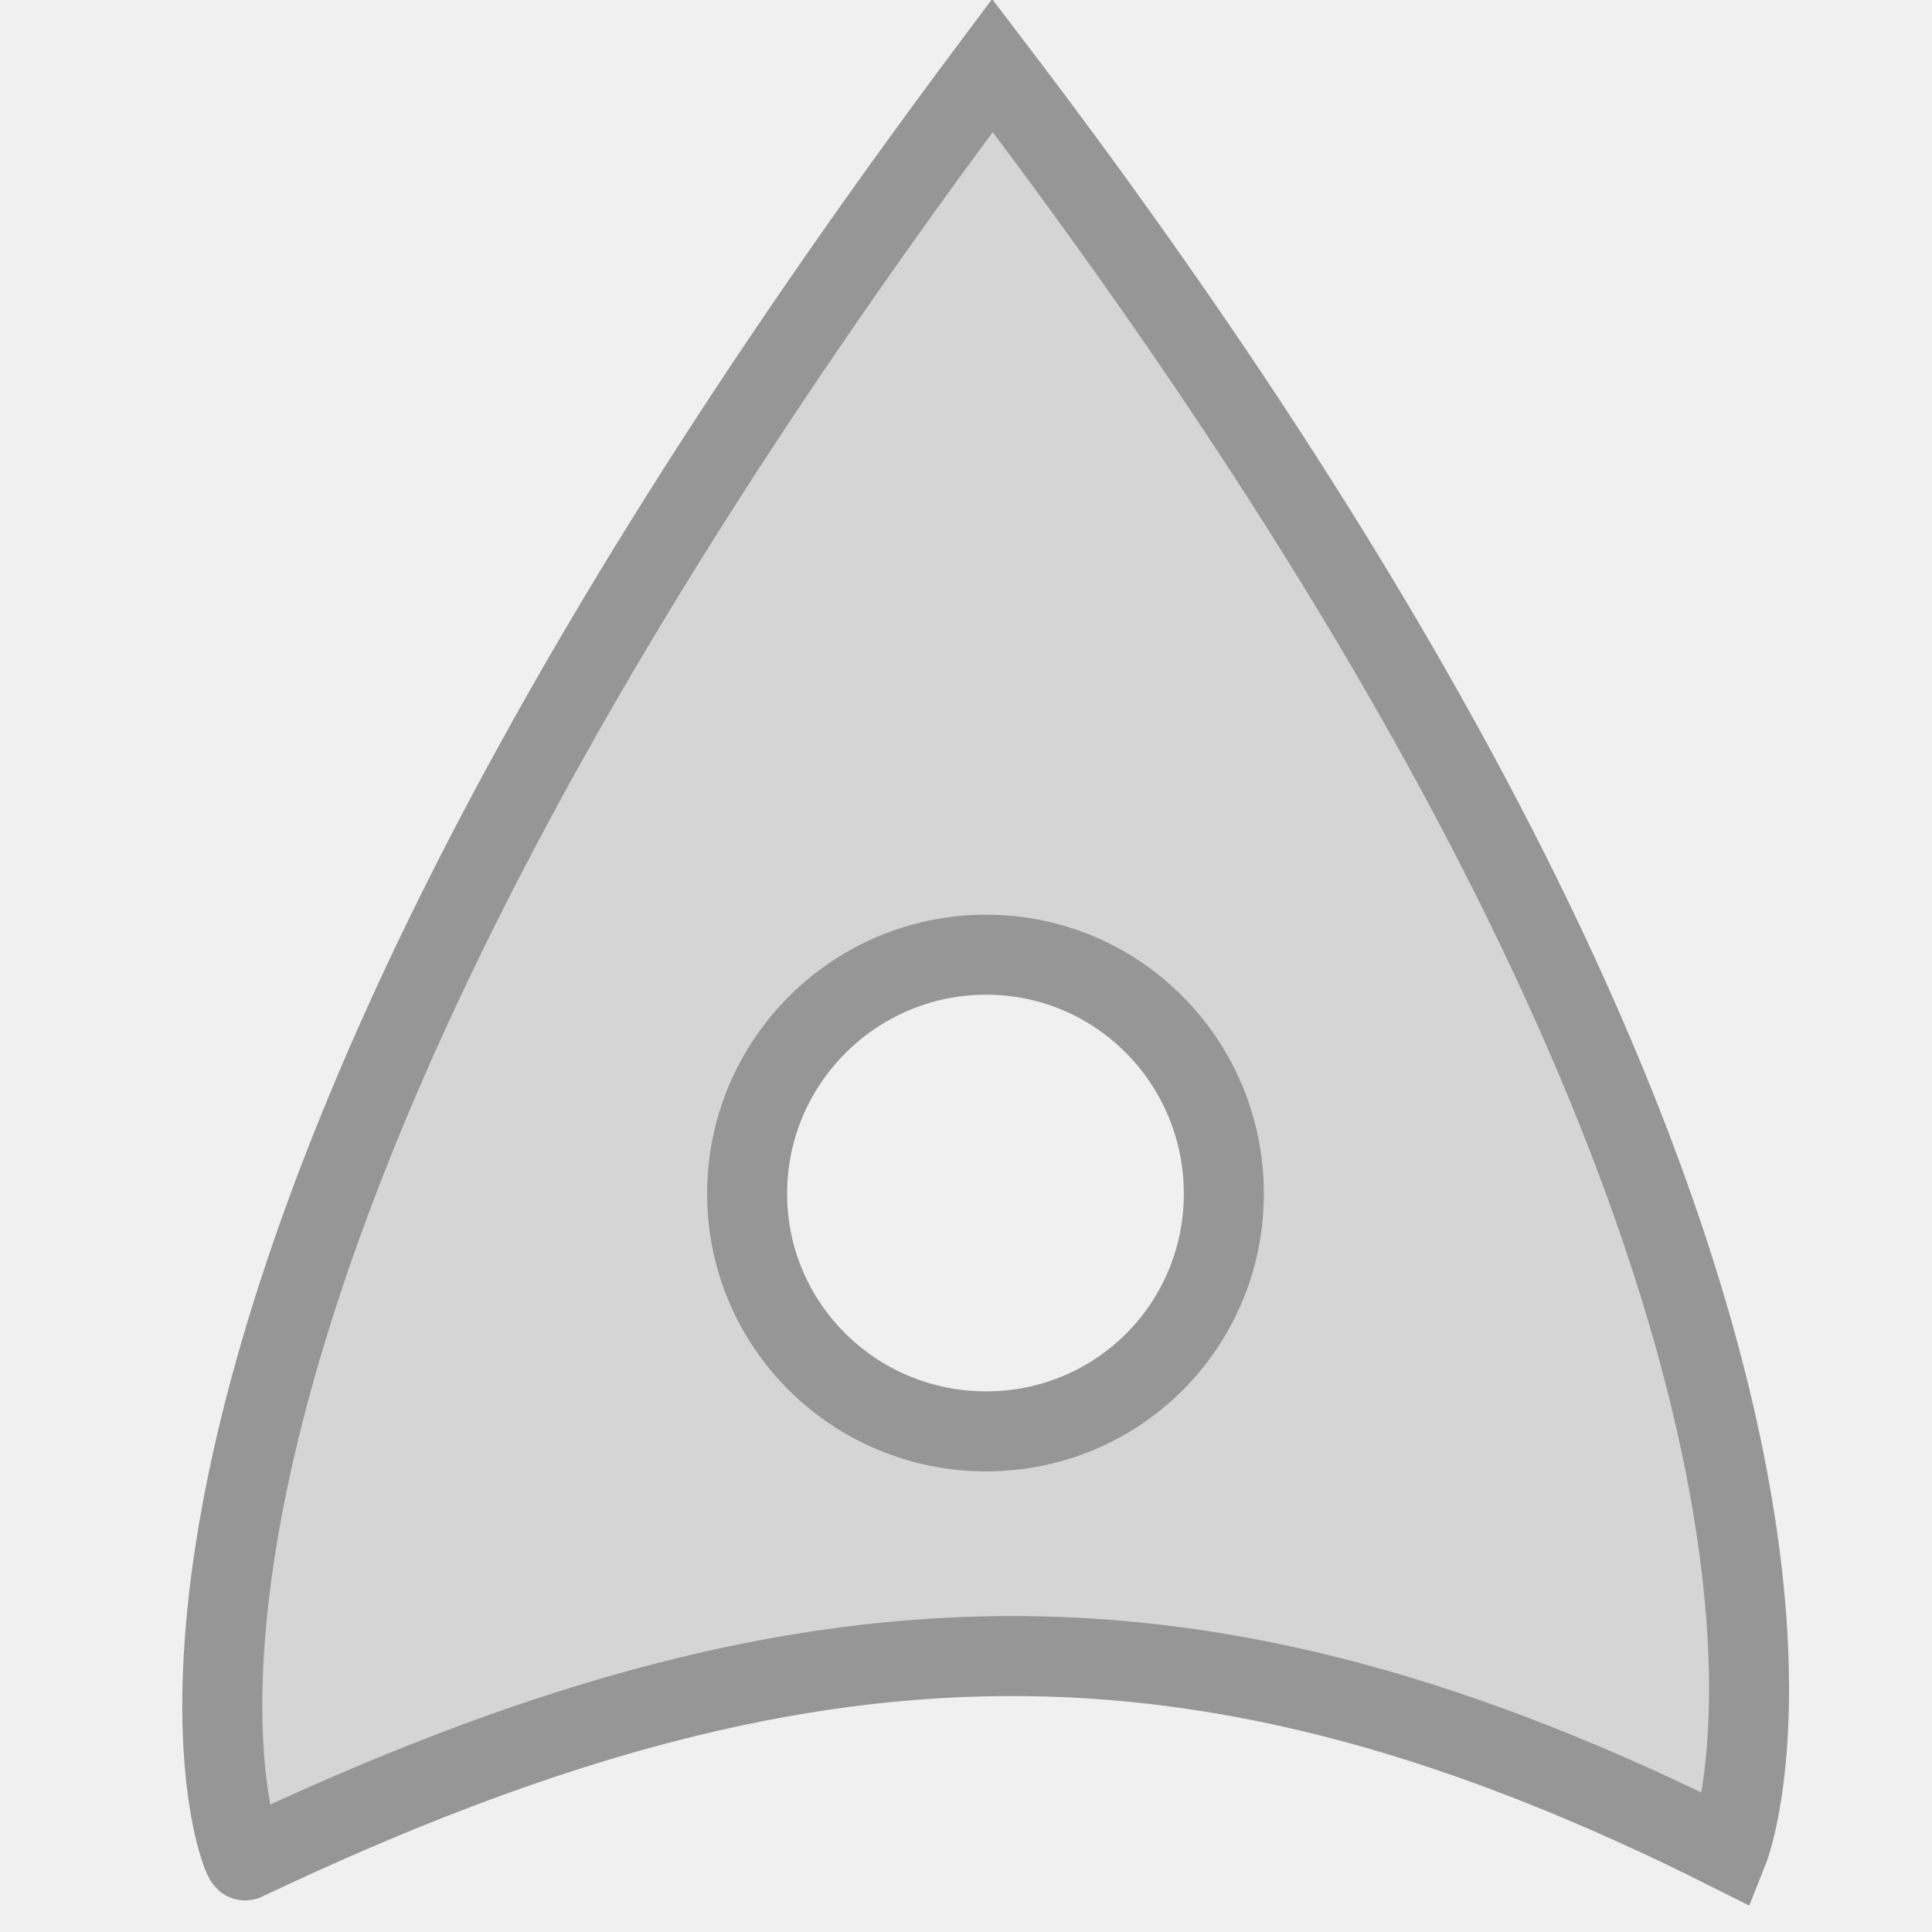
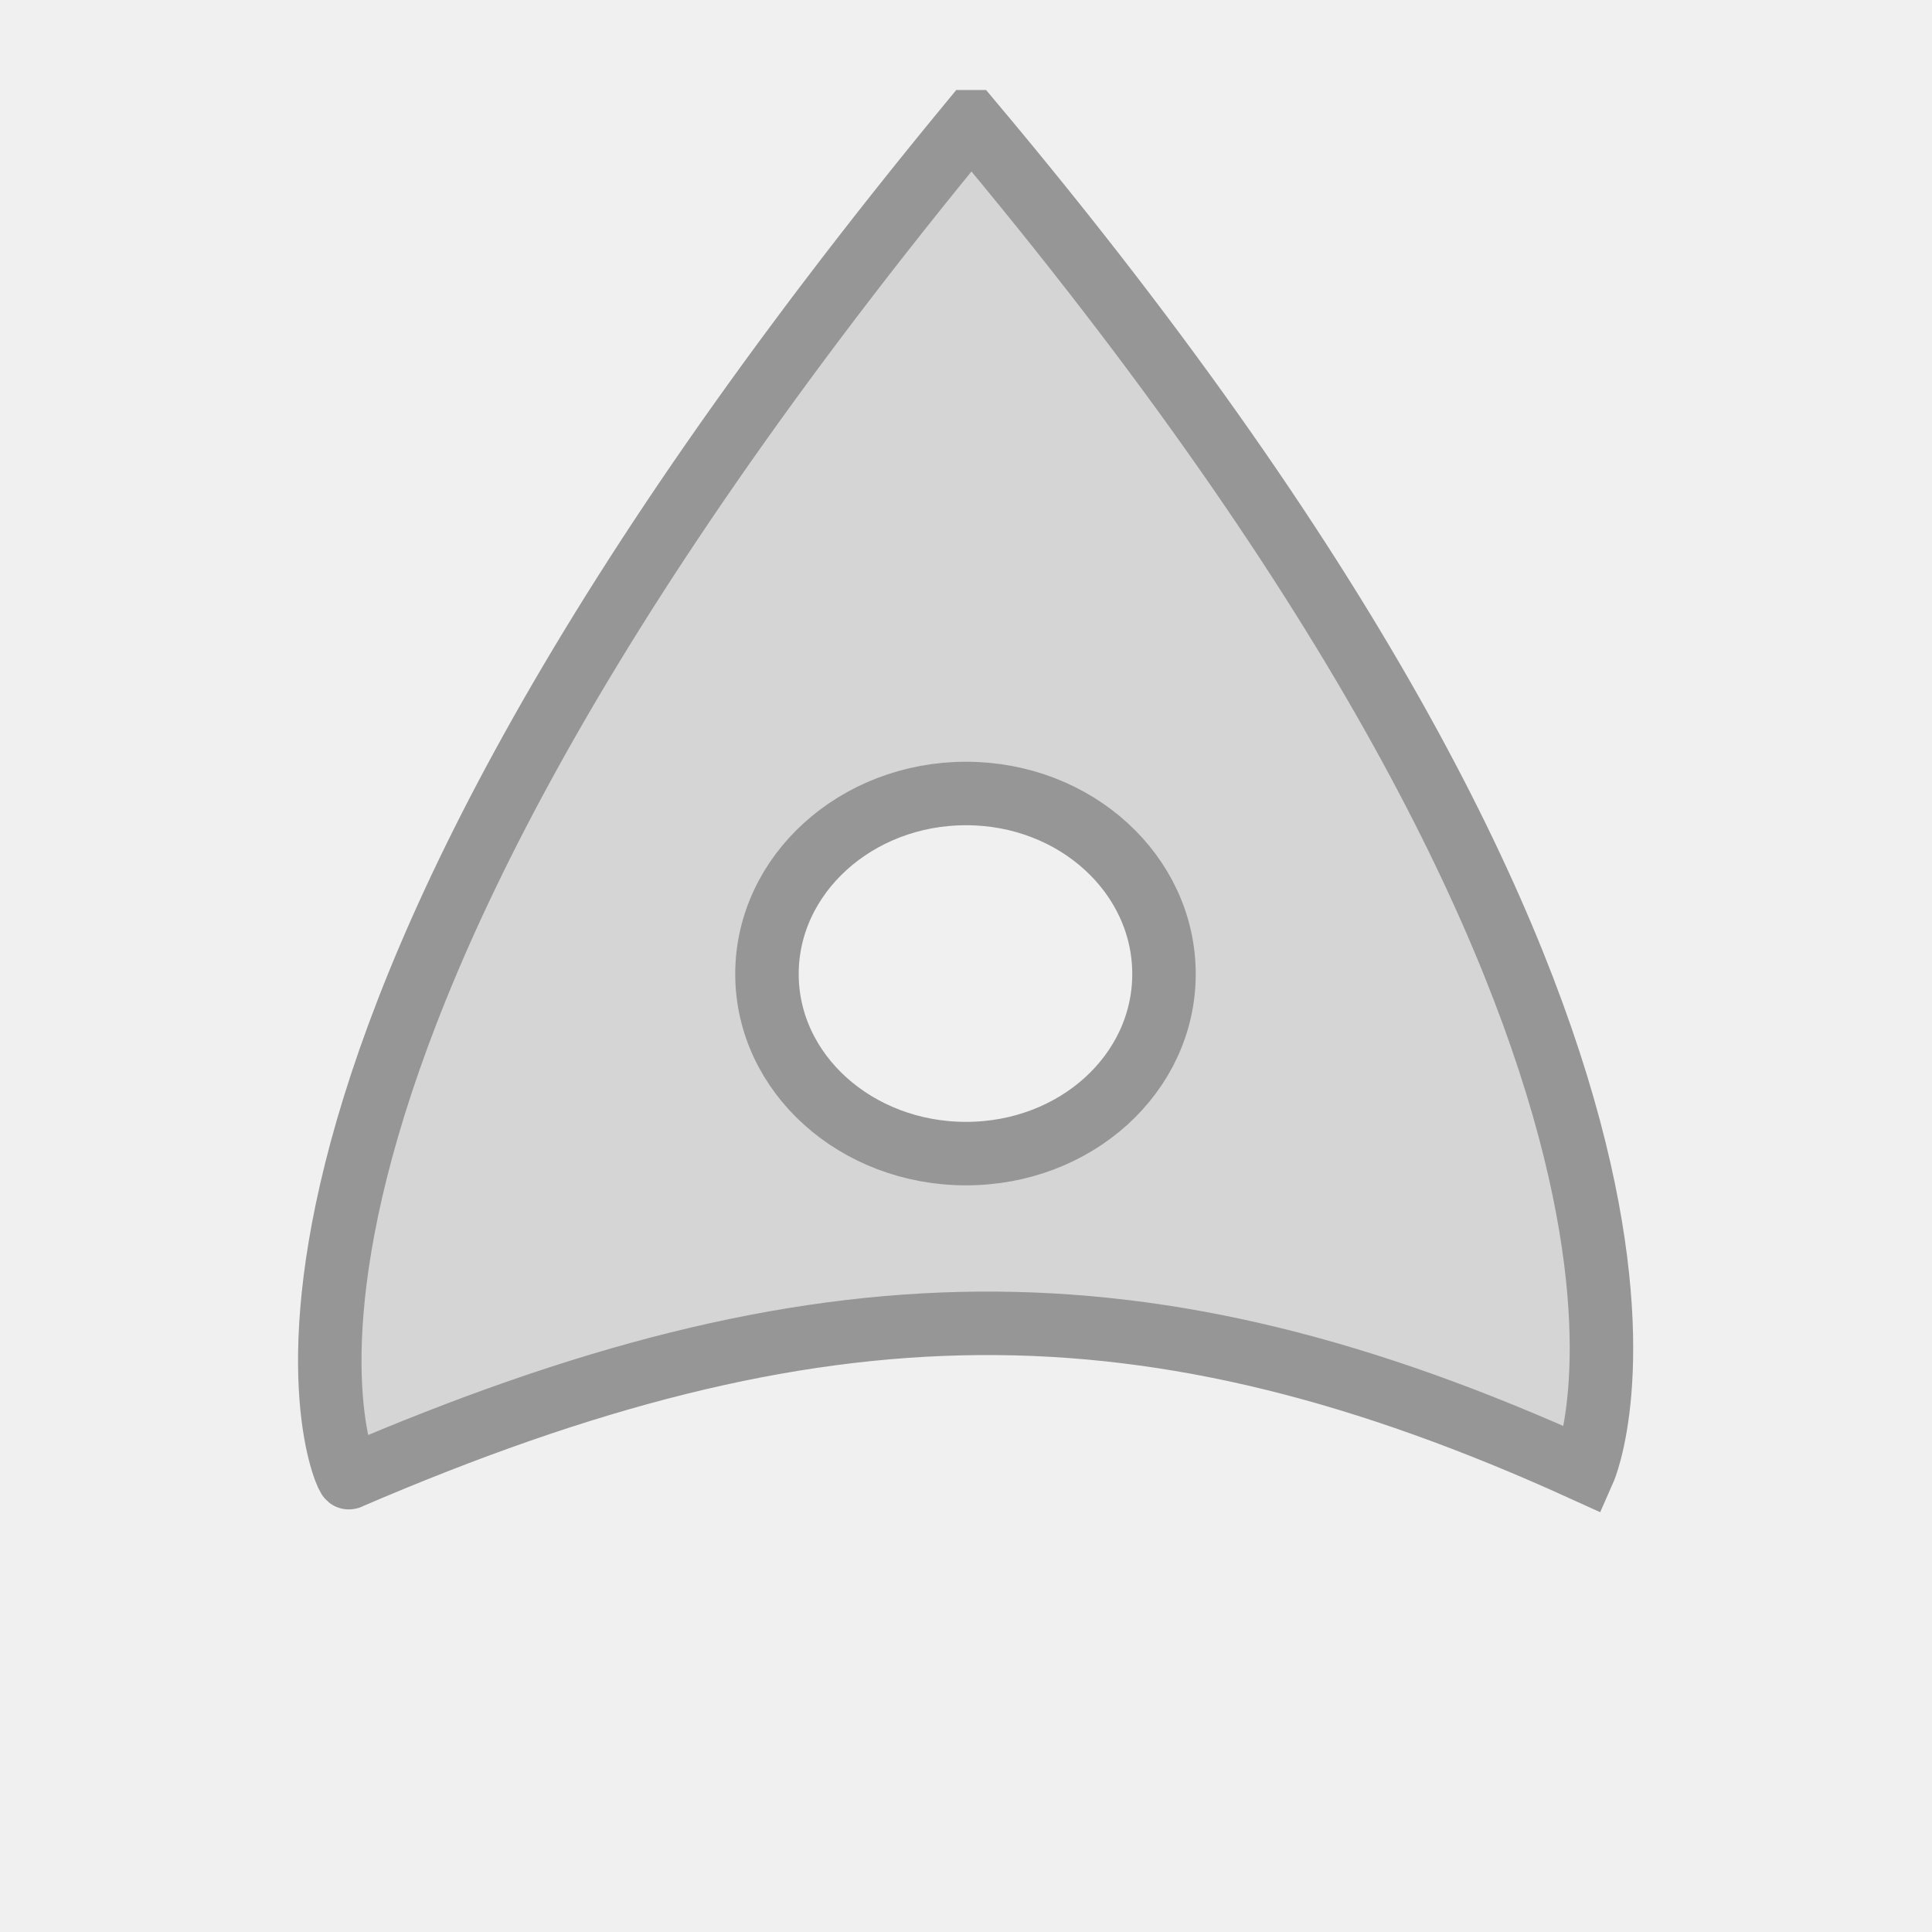
<svg xmlns="http://www.w3.org/2000/svg" width="48px" height="48px" id="svg2816" version="1.1">
  <defs id="defs2818">
    </defs>
+   <g id="layer2" />
  <g id="layer1">
-     <path style="fill:#d5d5d5;stroke:#969696;stroke-width:1.988px;stroke-linecap:butt;stroke-linejoin:miter;stroke-opacity:1;fill-opacity:1" d="M 24.656 1.625 C 0.486 33.917 6.076 46.459 6.094 46.219 C 20.116 39.567 29.892 39.424 42.938 45.969 C 42.938 45.969 48.275 32.627 24.656 1.625 z M 24.5 23.719 C 27.774 23.719 30.406 26.382 30.406 29.656 C 30.406 32.931 27.774 35.562 24.5 35.562 C 21.226 35.562 18.562 32.931 18.562 29.656 C 18.562 26.382 21.226 23.719 24.5 23.719 z " id="path2826" />
+     <path style="fill:#d5d5d5;fill-opacity:1;stroke:#969696;stroke-width:1.577px;stroke-linecap:butt;stroke-linejoin:miter;stroke-opacity:1" d="M 24.13,3.024 C 3.999,27.418 8.654,36.892 8.669,36.711 20.348,31.686 28.491,31.578 39.357,36.522 c 0,0 4.446,-10.078 -15.226,-33.498 z M 24,19.714 c 2.727,0 4.919,2.012 4.919,4.485 0,2.473 -2.192,4.462 -4.919,4.462 -2.727,0 -4.945,-1.988 -4.945,-4.462 0,-2.473 2.218,-4.485 4.945,-4.485 z" id="path2826" />
+     <path style="fill:none;fill-rule:evenodd;stroke:#ffffff;opacity:0.05;stroke-opacity:0;stroke-width:0.88;stroke-miterlimit:4;stroke-dasharray:none" id="path2906" d="M 46.213,23 A 21.213,21.011 0 1 1 3.787,23 21.213,21.011 0 1 1 46.213,23 z" transform="matrix(1.131371,0,0,1.142249,-4.284271,-2.271736)" />
  </g>
-   <g id="layer2" />
</svg>
